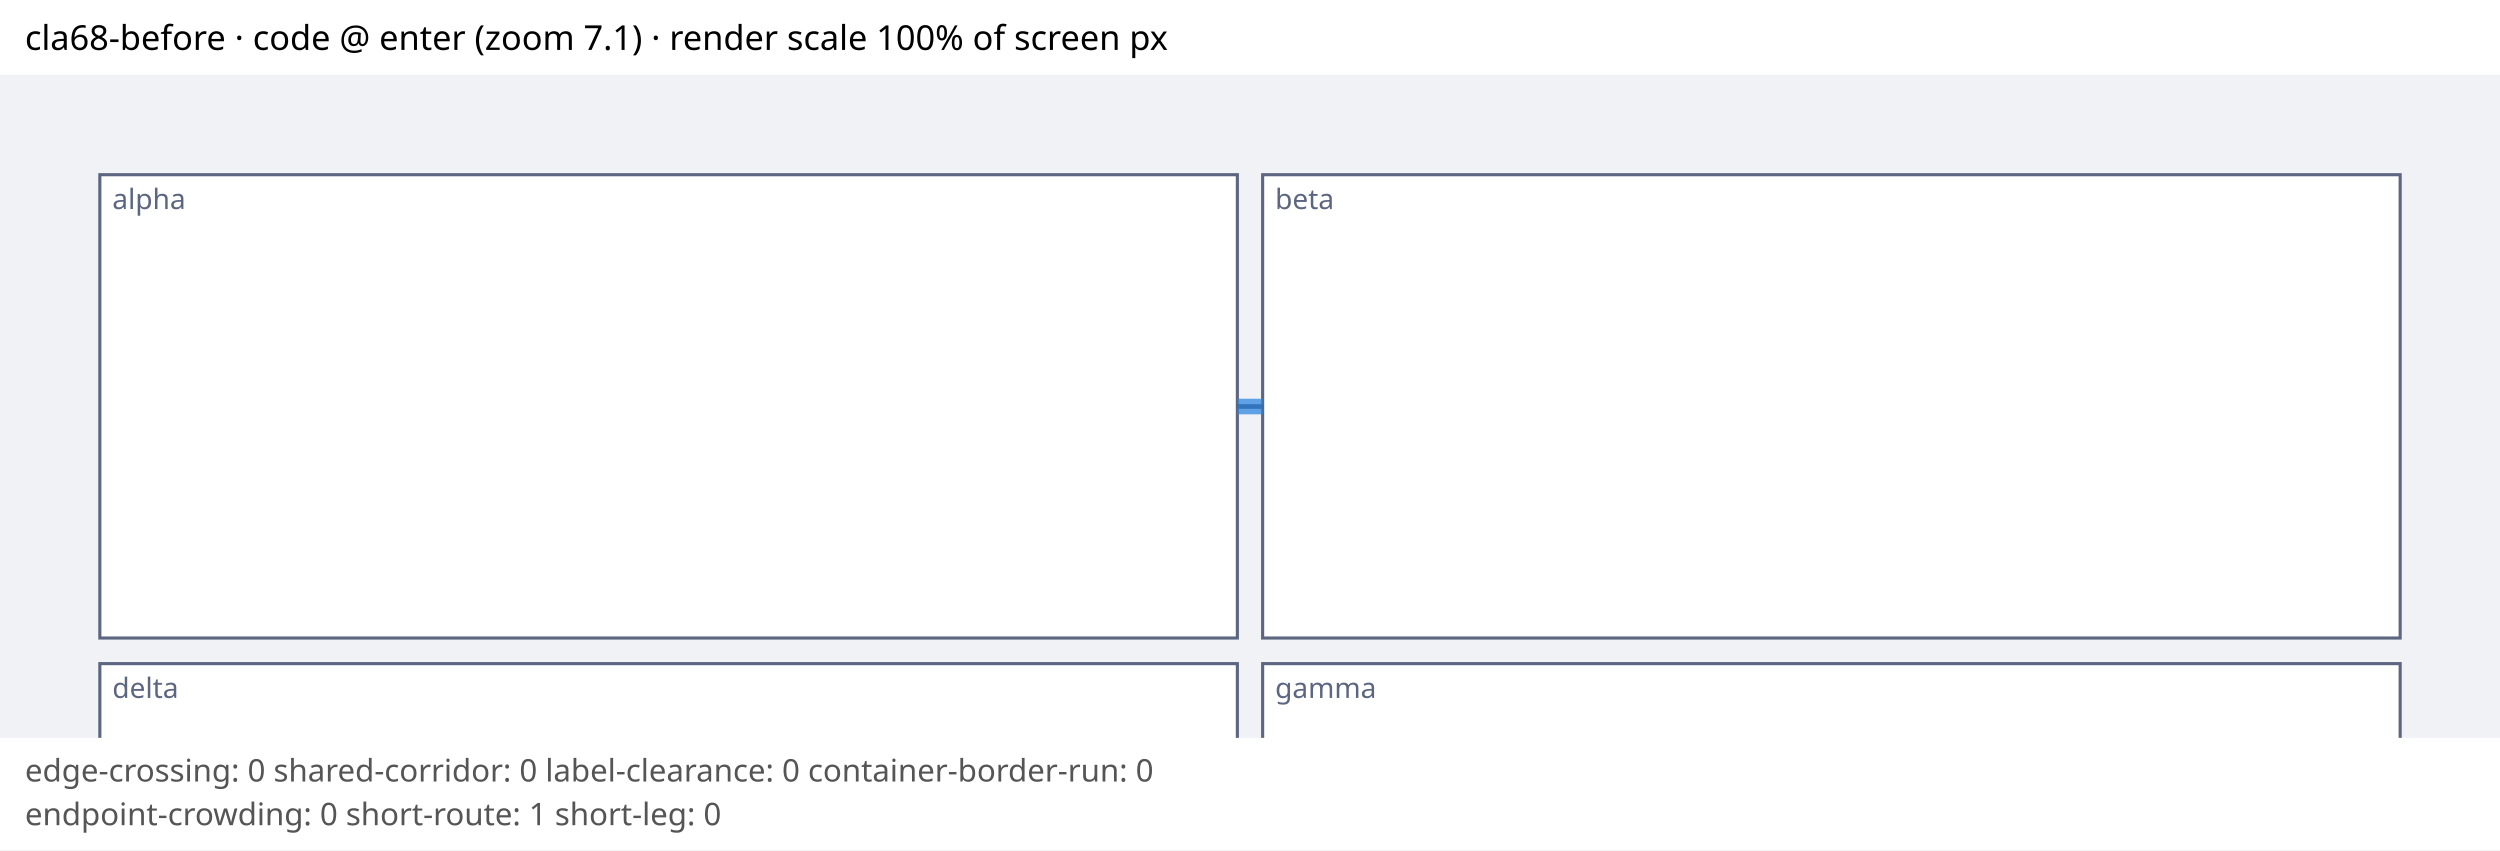
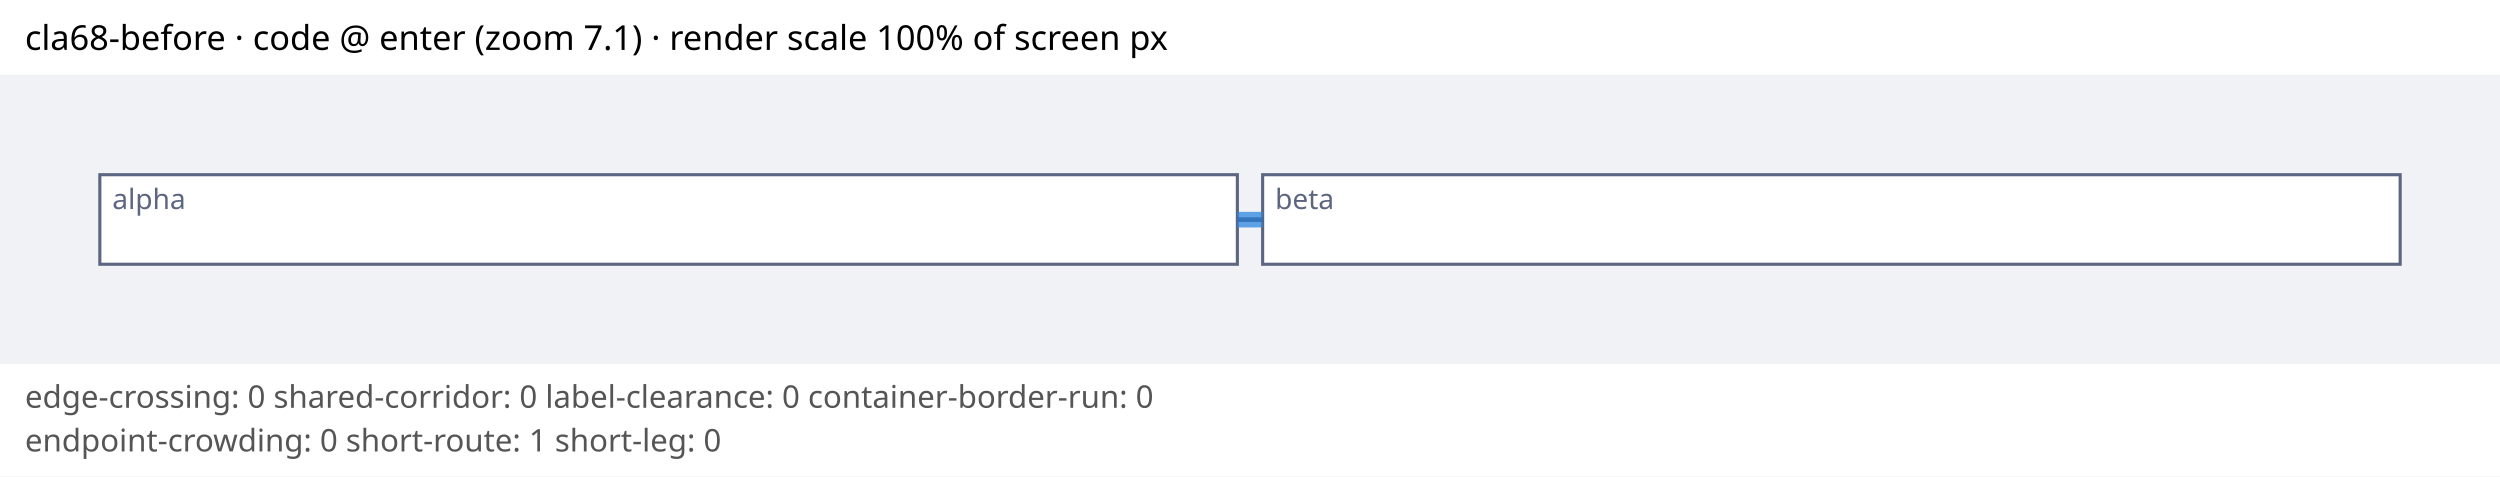
- <svg xmlns="http://www.w3.org/2000/svg" width="801.3" height="272.5" viewBox="0 0 801.3 272.5" font-family="sans-serif" font-size="11">
+ <svg xmlns="http://www.w3.org/2000/svg" width="801.3" height="152.7" viewBox="0 0 801.3 152.7" font-family="sans-serif" font-size="11">
  <defs>
    <clipPath id="frame">
-       <rect x="0" y="24" width="801.3" height="212.5" />
+       <rect x="0" y="24" width="801.3" height="92.7" />
    </clipPath>
  </defs>
  <rect width="100%" height="100%" fill="#fff" />
-   <rect x="0" y="24" width="801.3" height="212.5" fill="#f1f2f5" />
+   <rect x="0" y="24" width="801.3" height="92.7" fill="#f1f2f5" />
  <g clip-path="url(#frame)">
    <rect x="-1303.3" y="-826" width="3408" height="1775" fill="none" stroke="#9aa3b5" stroke-width="1" />
    <rect x="-786.5" y="-354.5" width="2374.2" height="1017.5" fill="none" stroke="#9aa3b5" stroke-width="1" />
    <rect x="-136.8" y="-79.4" width="1074.8" height="537.4" fill="none" stroke="#9aa3b5" stroke-width="1" />
-     <rect x="32" y="56" width="364.6" height="148.5" fill="#fff" stroke="#5c6680" stroke-width="1" />
+     <rect x="32" y="56" width="364.6" height="28.7" fill="#fff" stroke="#5c6680" stroke-width="1" />
    <text x="36" y="67" font-size="9" fill="#5c6680">alpha</text>
-     <rect x="404.7" y="56" width="364.6" height="148.5" fill="#fff" stroke="#5c6680" stroke-width="1" />
+     <rect x="404.7" y="56" width="364.6" height="28.7" fill="#fff" stroke="#5c6680" stroke-width="1" />
    <text x="408.7" y="67" font-size="9" fill="#5c6680">beta</text>
-     <rect x="32" y="212.7" width="364.6" height="148.5" fill="#fff" stroke="#5c6680" stroke-width="1" />
+     <rect x="32" y="212.7" width="364.6" height="28.7" fill="#fff" stroke="#5c6680" stroke-width="1" />
    <text x="36" y="223.7" font-size="9" fill="#5c6680">delta</text>
-     <rect x="404.7" y="212.7" width="364.6" height="148.5" fill="#fff" stroke="#5c6680" stroke-width="1" />
+     <rect x="404.7" y="212.7" width="364.6" height="28.7" fill="#fff" stroke="#5c6680" stroke-width="1" />
    <text x="408.7" y="223.7" font-size="9" fill="#5c6680">gamma</text>
-     <polyline points="396.6,130.3 404.7,130.3" fill="none" stroke="#445" stroke-width="1.5" />
-     <polyline points="396.6,130.3 404.7,130.3" fill="none" stroke="#2e86de" stroke-width="5" stroke-opacity="0.75" />
+     <polyline points="396.6,70.4 404.7,70.4" fill="none" stroke="#445" stroke-width="1.5" />
+     <polyline points="396.6,70.4 404.7,70.4" fill="none" stroke="#2e86de" stroke-width="5" stroke-opacity="0.75" />
  </g>
  <text x="8" y="16">cla68-before · code @ enter (zoom 7.1) · render scale 100% of screen px</text>
-   <text x="8" y="250.5" font-size="10" fill="#555">edge-crossing: 0   shared-corridor: 0   label-clearance: 0   container-border-run: 0</text>
-   <text x="8" y="264.5" font-size="10" fill="#555">endpoint-crowding: 0   short-route: 1   short-leg: 0</text>
+   <text x="8" y="130.7" font-size="10" fill="#555">edge-crossing: 0   shared-corridor: 0   label-clearance: 0   container-border-run: 0</text>
+   <text x="8" y="144.7" font-size="10" fill="#555">endpoint-crowding: 0   short-route: 1   short-leg: 0</text>
</svg>
